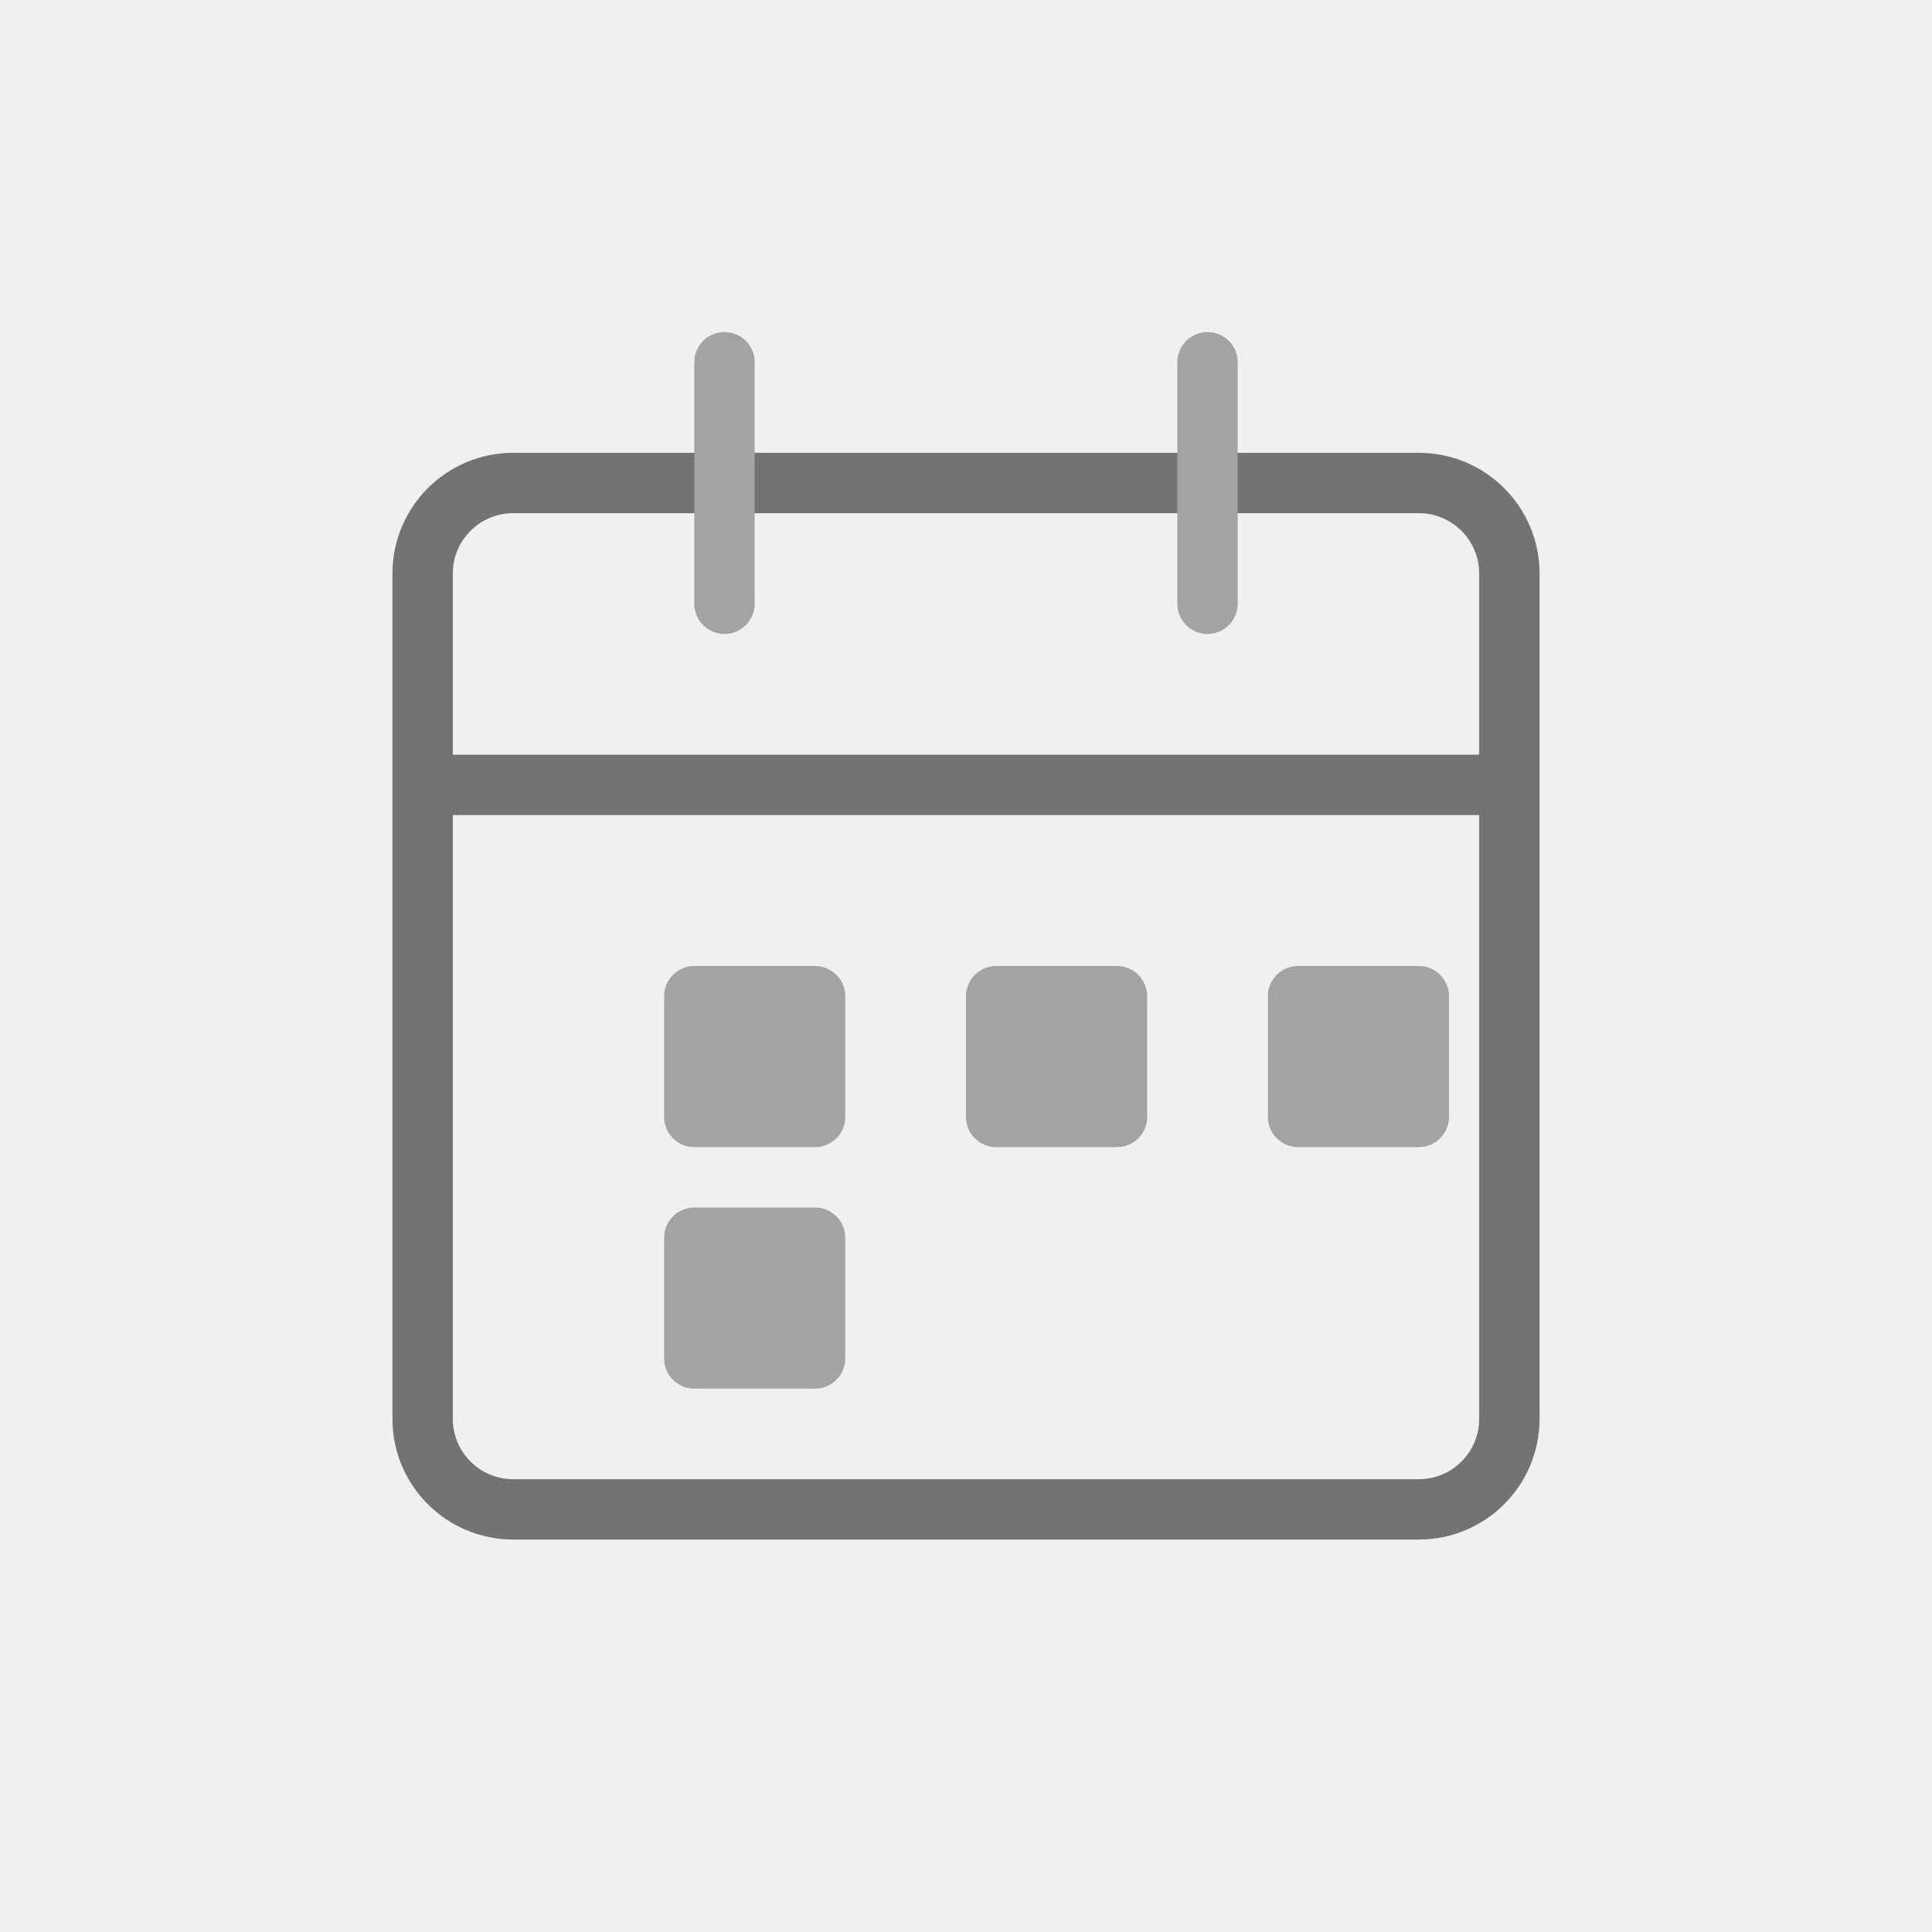
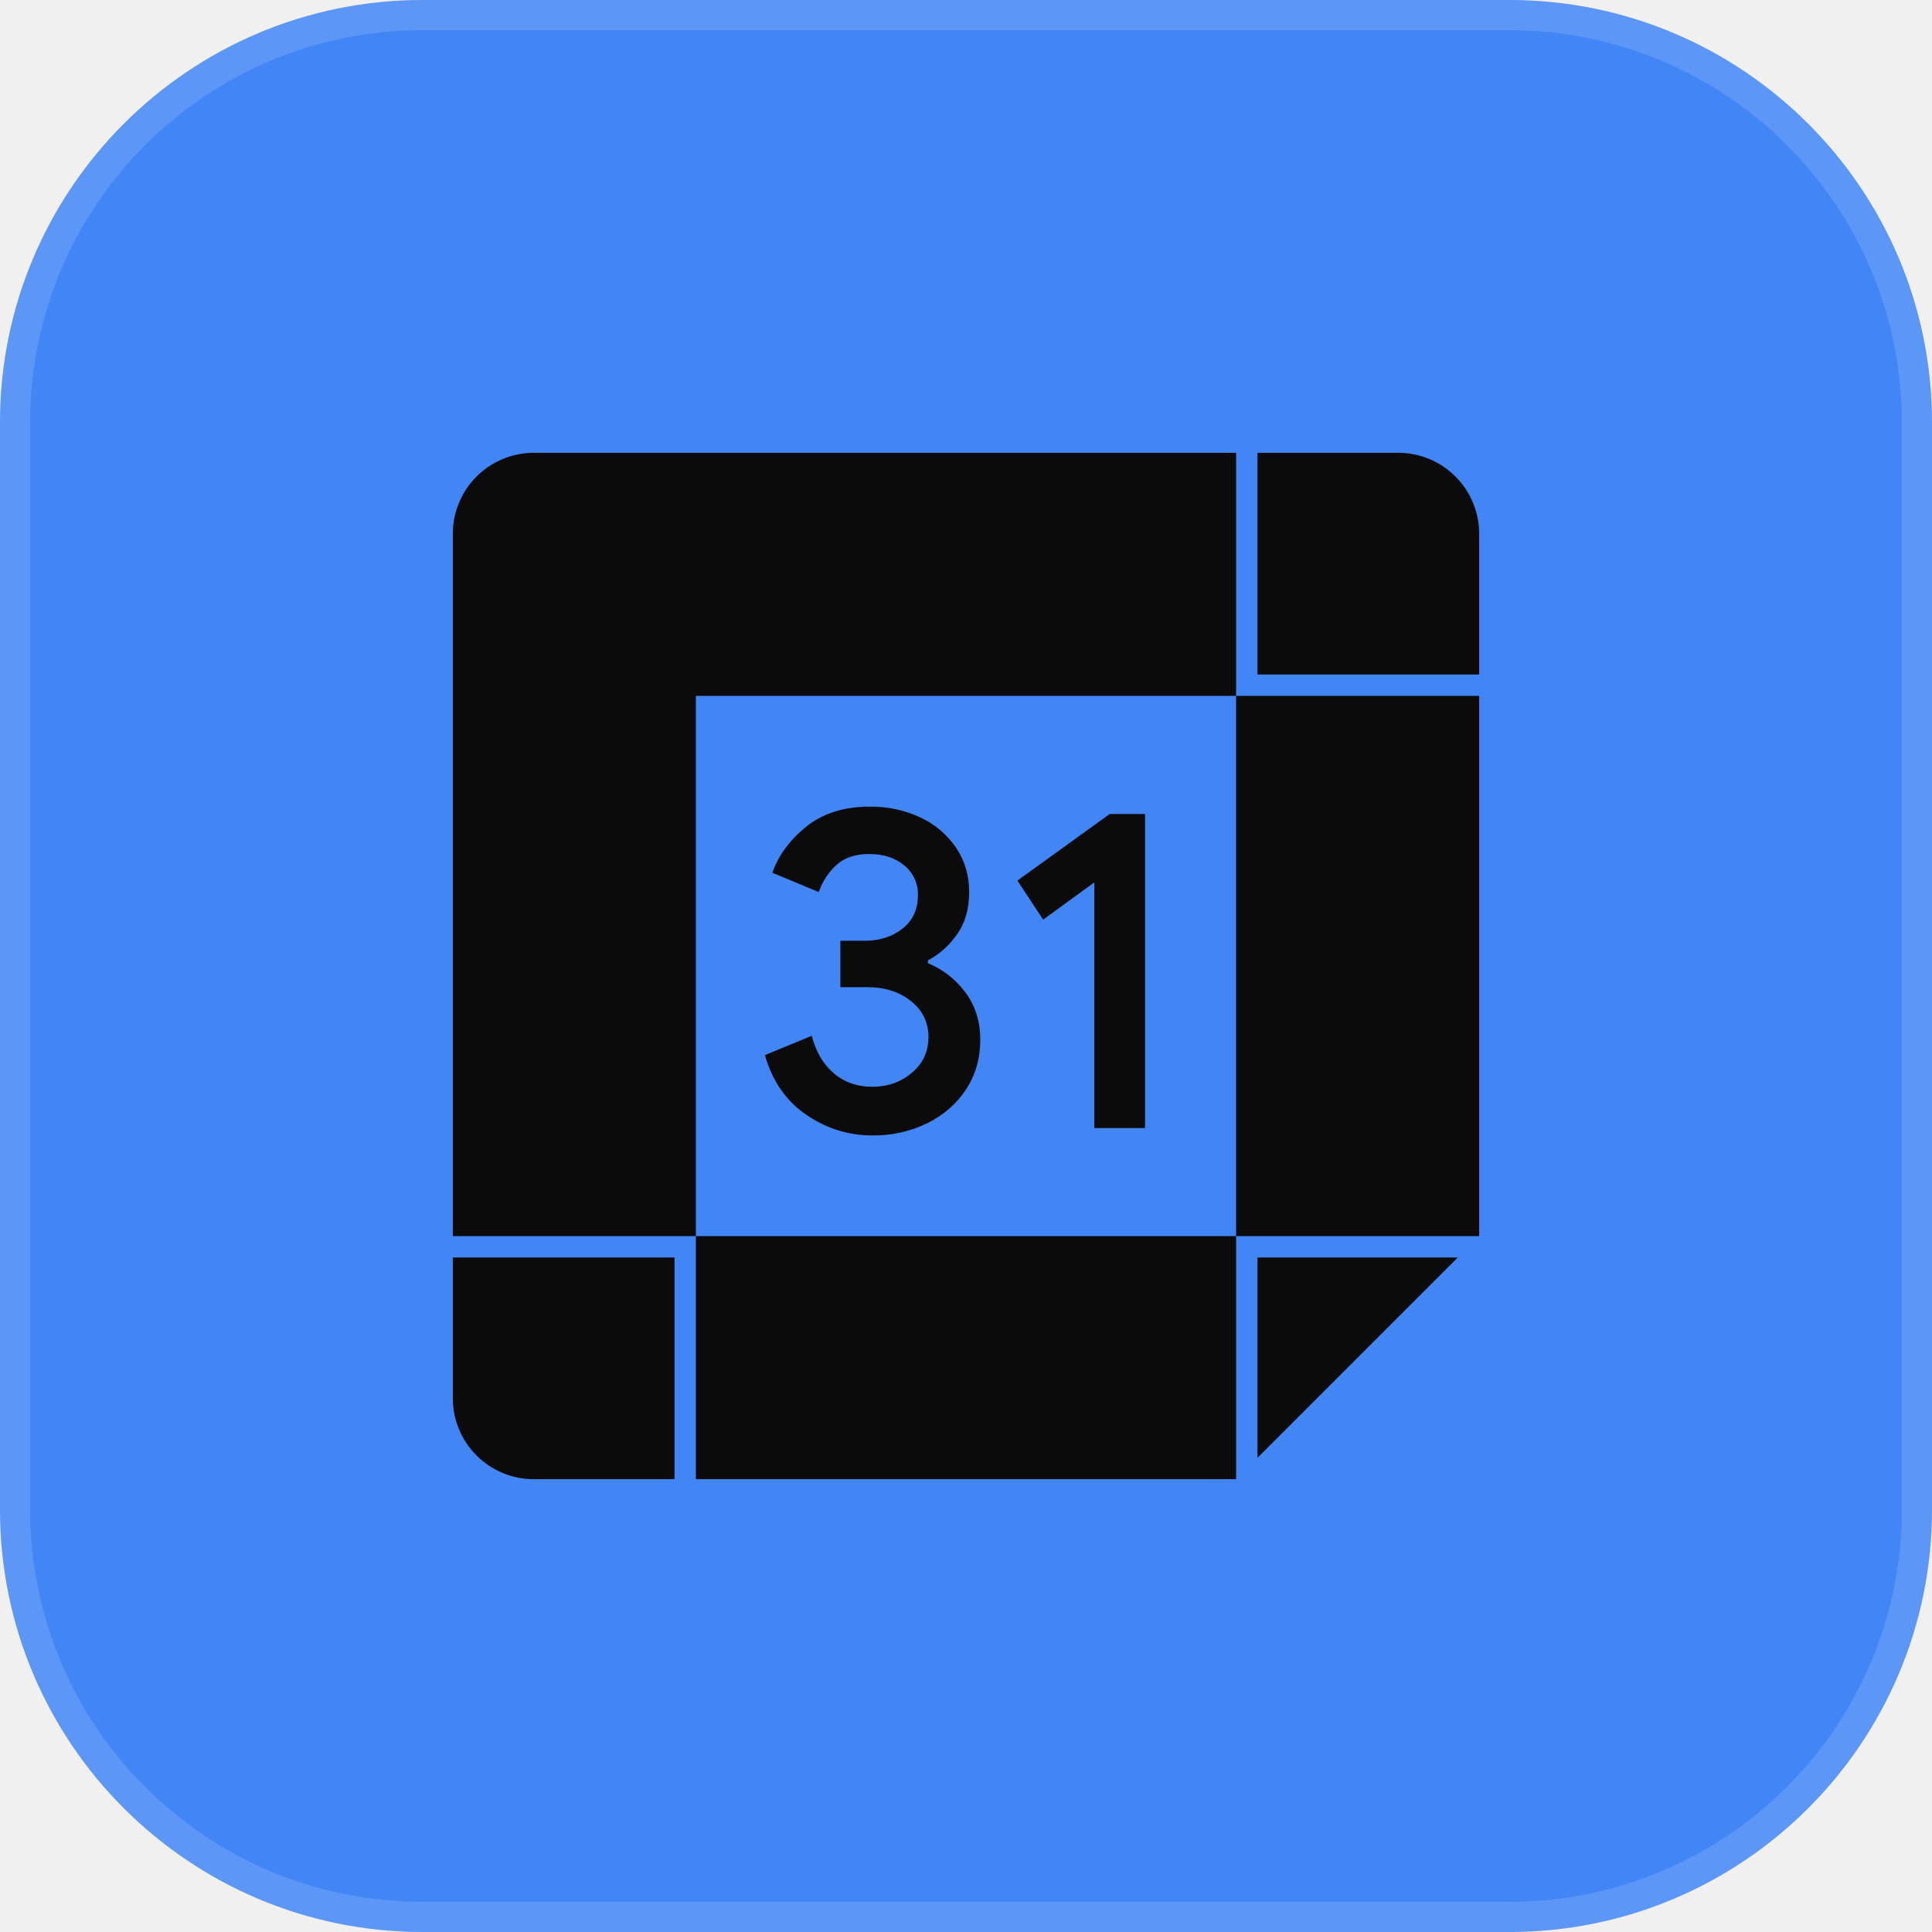
<svg xmlns="http://www.w3.org/2000/svg" width="64" height="64" viewBox="0 0 64 64" fill="none">
-   <rect x="14" y="16" width="36" height="34" rx="3" stroke="#737373" stroke-width="2" />
-   <path d="M14 26h36" stroke="#737373" stroke-width="2" />
-   <path d="M24 12v8M40 12v8" stroke="#A3A3A3" stroke-width="2" stroke-linecap="round" />
-   <rect x="22" y="32" width="6" height="6" rx="1" fill="#A3A3A3" />
-   <rect x="32" y="32" width="6" height="6" rx="1" fill="#A3A3A3" />
-   <rect x="42" y="32" width="6" height="6" rx="1" fill="#A3A3A3" />
-   <rect x="22" y="40" width="6" height="6" rx="1" fill="#A3A3A3" />
+   <rect width="64" height="64" rx="14" fill="#4285F4" />
+   <rect x=".5" y=".5" width="63" height="63" rx="13.5" stroke="#FFFFFF" stroke-opacity=".14" />
+   <g transform="translate(15 15) scale(1.416667)">
+     <path d="M18.316 5.684H24v12.632h-5.684V5.684zM5.684 24h12.632v-5.684H5.684V24zM18.316 5.684V0H1.895A1.894 1.894 0 0 0 0 1.895v16.421h5.684V5.684h12.632zm-7.207 6.25v-.065c.272-.144.5-.349.687-.617s.279-.595.279-.982c0-.379-.099-.72-.3-1.025a2.05 2.05 0 0 0-.832-.714 2.703 2.703 0 0 0-1.197-.257c-.6 0-1.094.156-1.481.467-.386.311-.65.671-.793 1.078l1.085.452c.086-.249.224-.461.413-.633.189-.172.445-.257.767-.257.33 0 .602.088.816.264a.86.86 0 0 1 .322.703c0 .33-.12.589-.36.778-.24.19-.535.284-.886.284h-.567v1.085h.633c.407 0 .748.109 1.02.327.272.218.407.499.407.843 0 .336-.129.614-.387.832s-.565.327-.924.327c-.351 0-.651-.103-.897-.311-.248-.208-.422-.502-.521-.881l-1.096.452c.178.616.505 1.082.977 1.401.472.319.984.478 1.538.477a2.84 2.84 0 0 0 1.293-.291c.382-.193.684-.458.902-.794.218-.336.327-.72.327-1.149 0-.429-.115-.797-.344-1.105a2.067 2.067 0 0 0-.881-.689zm2.093-1.931l.602.913L15 10.045v5.744h1.187V8.446h-.827l-2.158 1.557zM22.105 0h-3.289v5.184H24V1.895A1.894 1.894 0 0 0 22.105 0zm-3.289 23.5l4.684-4.684h-4.684V23.5zM0 22.105C0 23.152.848 24 1.895 24h3.289v-5.184H0v3.289z" fill="#0B0B0C" />
+   </g>
</svg>
